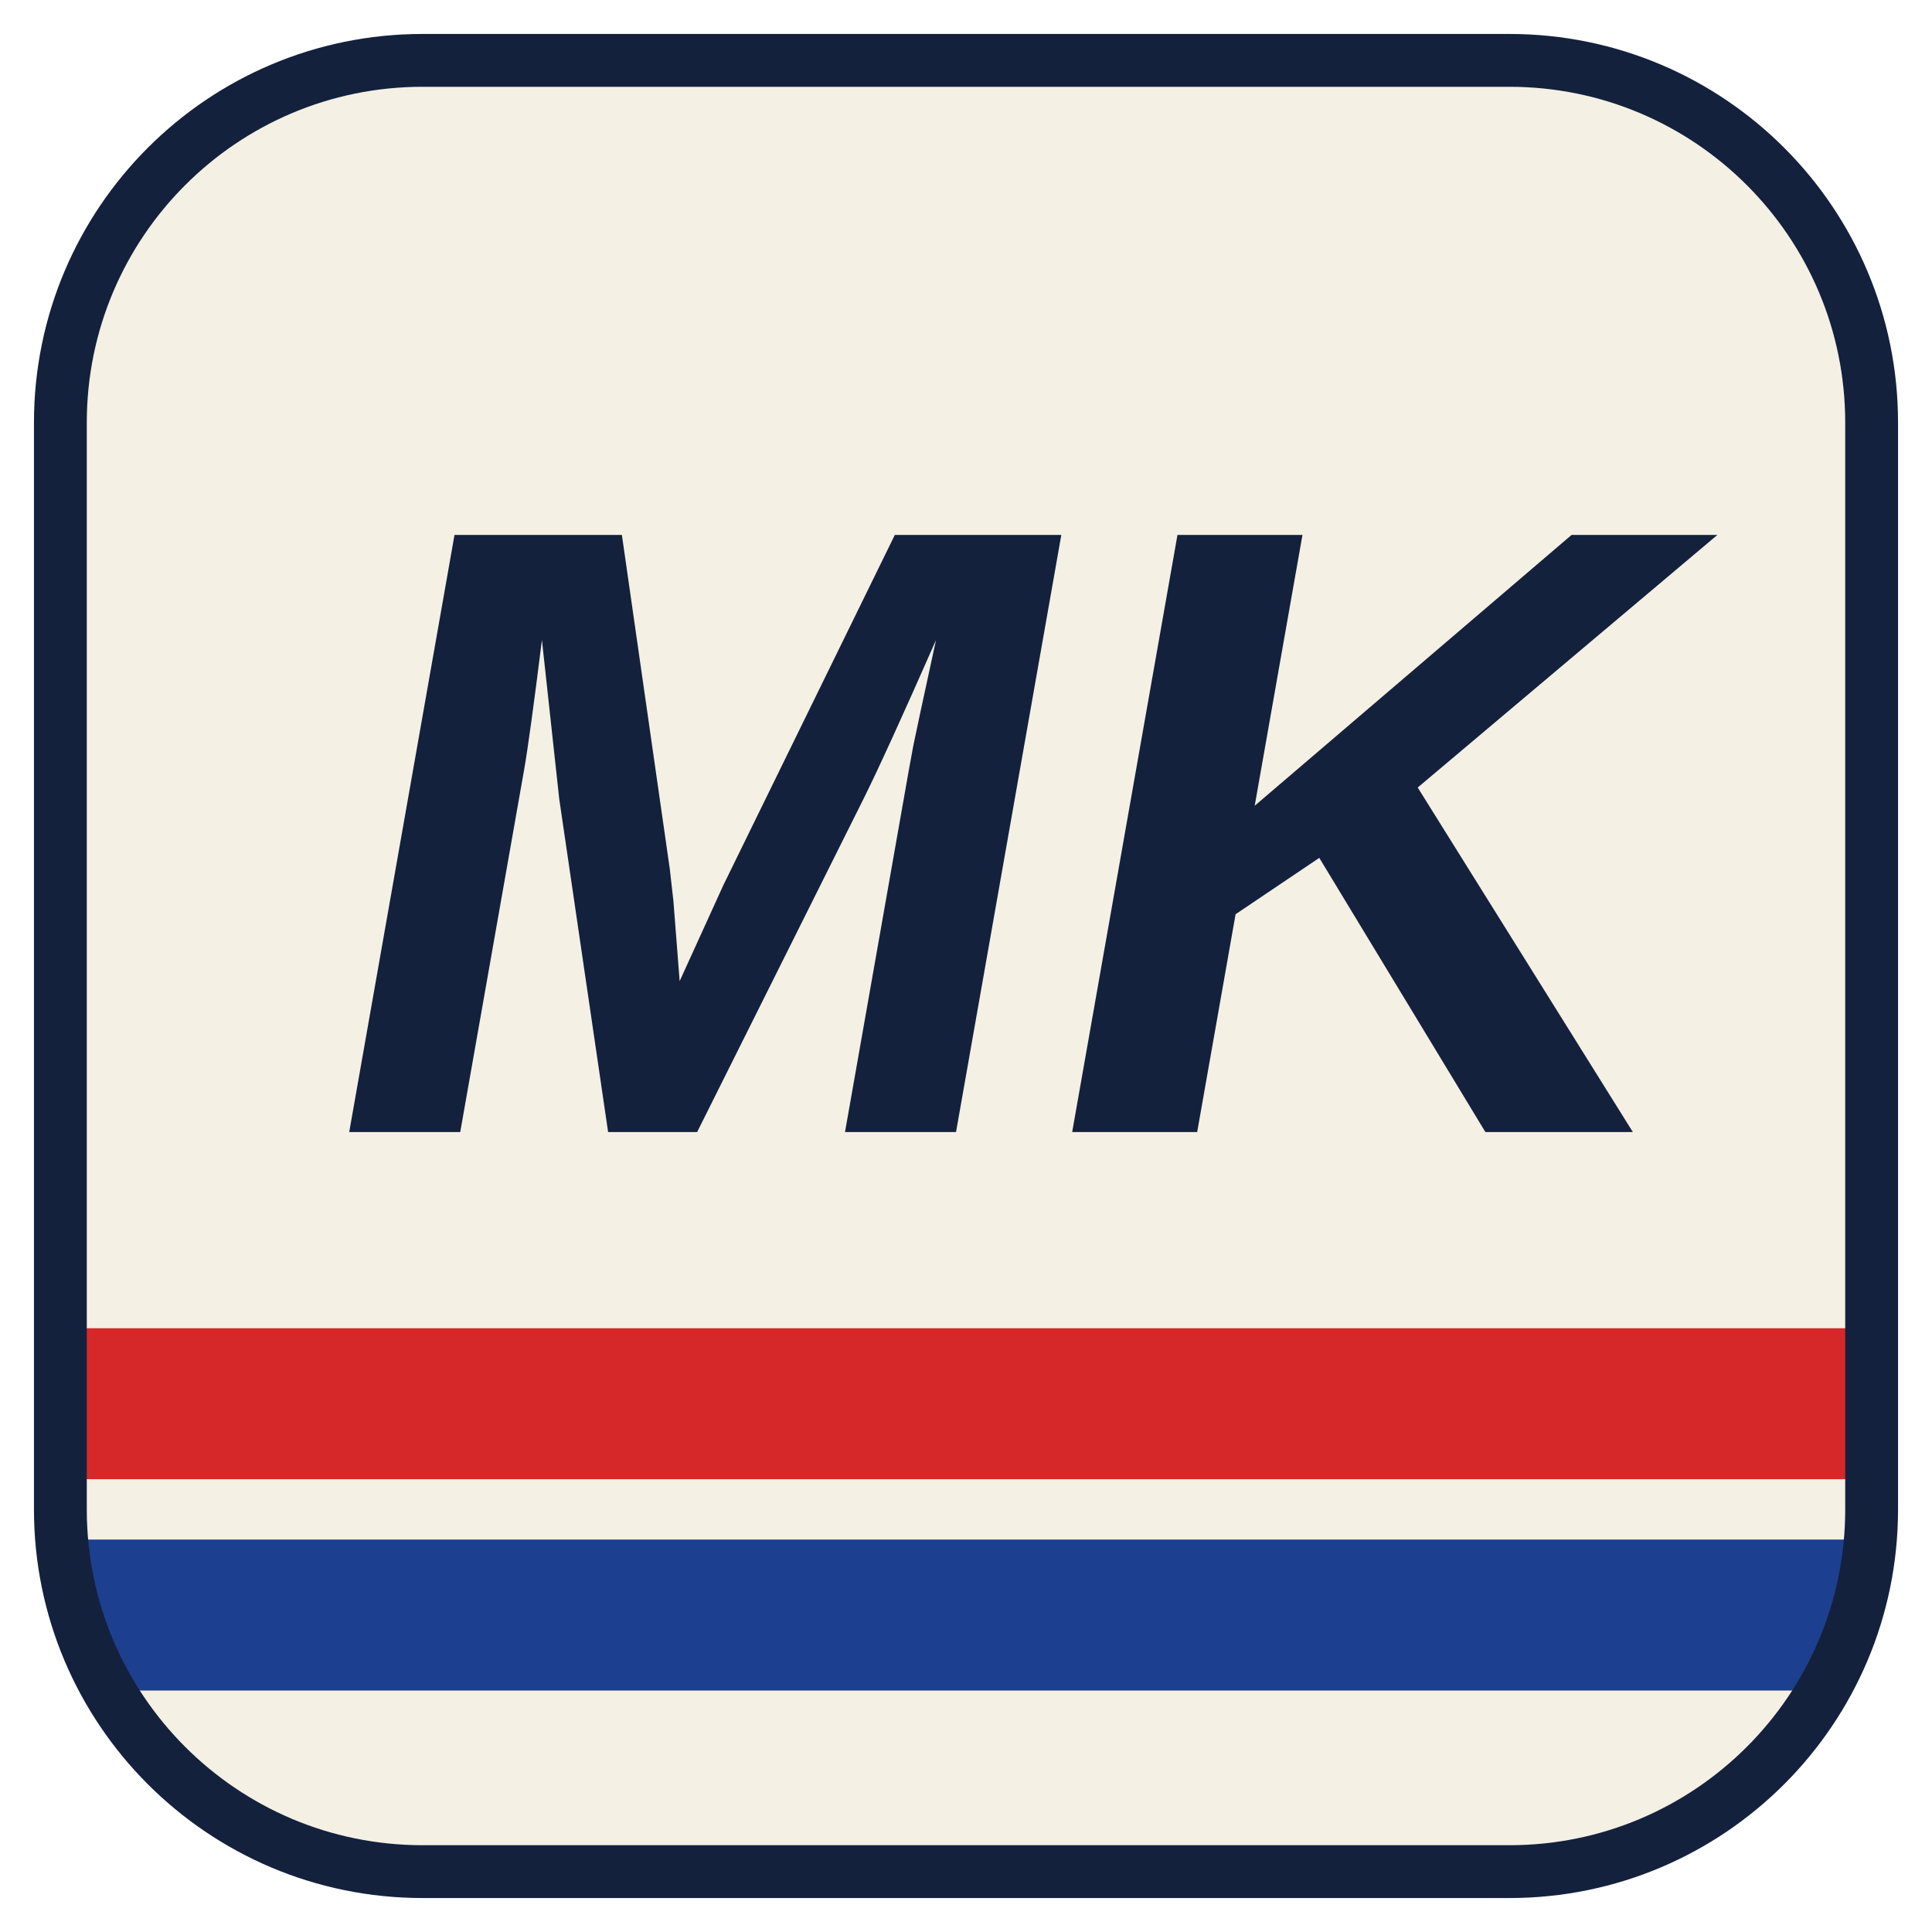
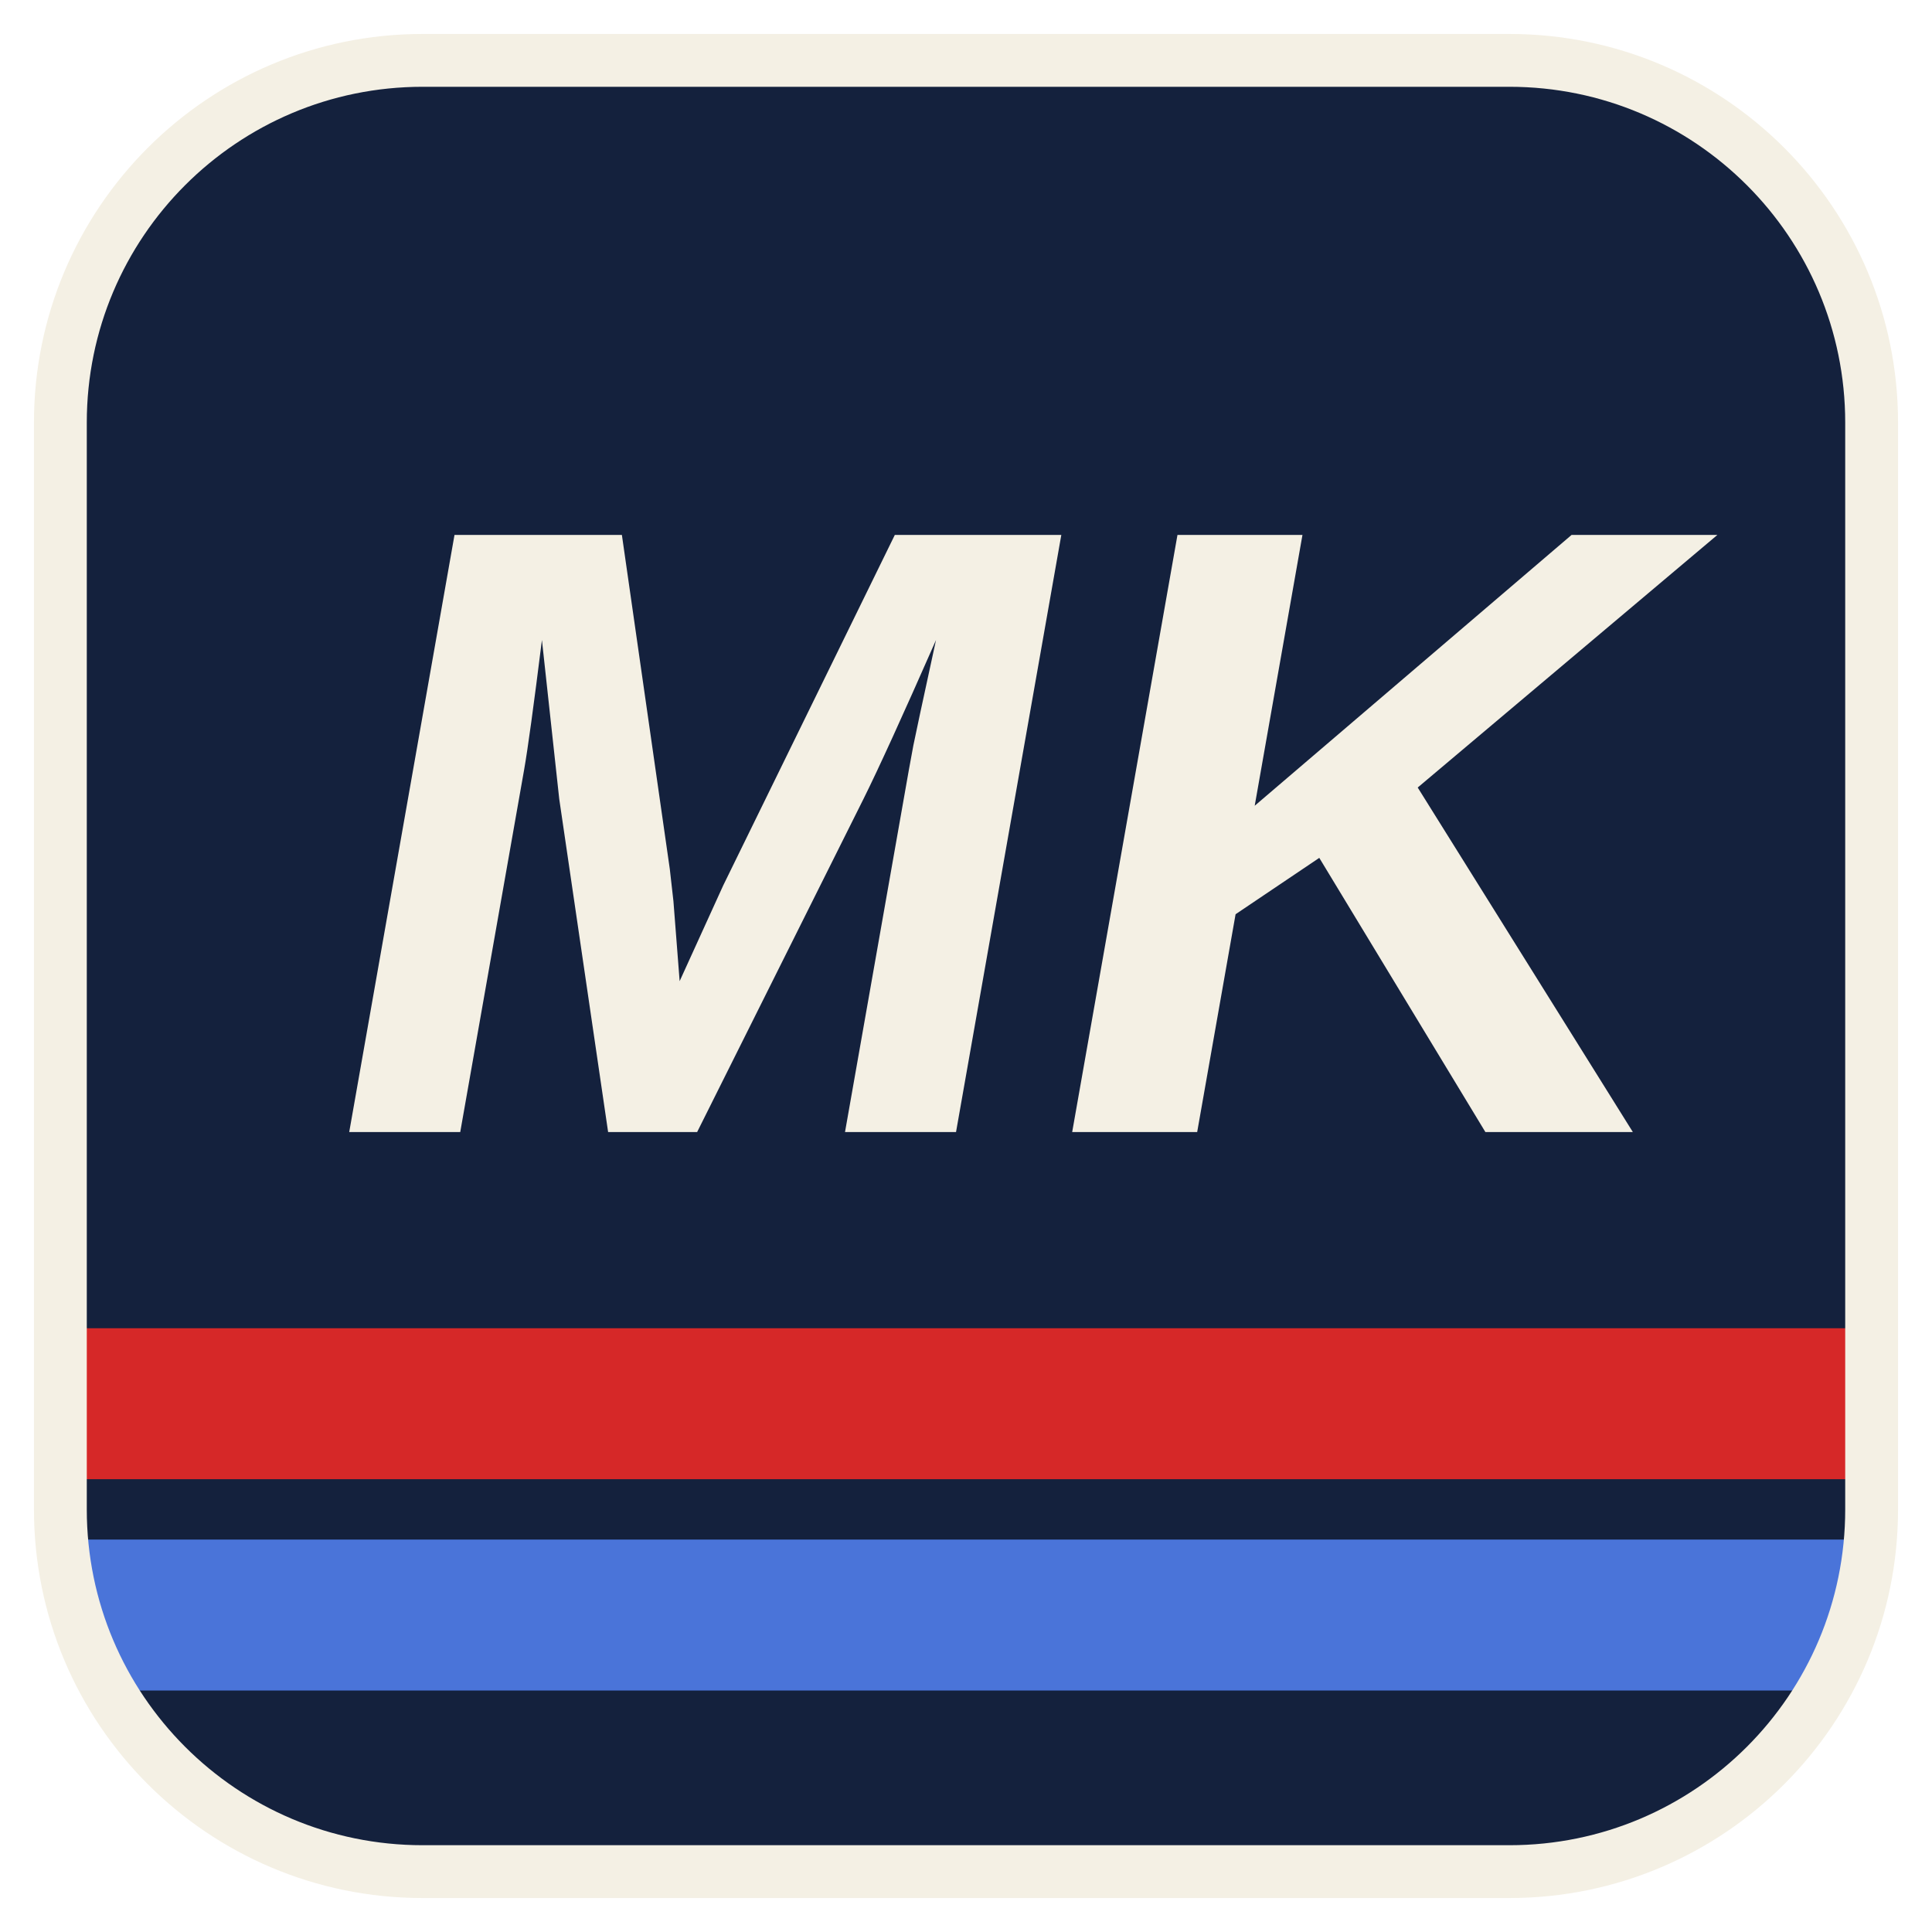
<svg xmlns="http://www.w3.org/2000/svg" viewBox="0 0 512 512" width="512" height="512" role="img" aria-label="mymodelkit">
  <defs>
    <clipPath id="box">
      <rect x="16" y="16" width="480" height="480" rx="96" />
    </clipPath>
  </defs>
-   <rect x="16" y="16" width="480" height="480" rx="96" fill="#F4F0E4" />
+   <rect x="16" y="16" width="480" height="480" rx="96" fill="#14213D" />
  <g clip-path="url(#box)">
    <rect x="0" y="352" width="512" height="40" fill="#D62828" />
-     <rect x="0" y="408" width="512" height="40" fill="#1D3F8F" />
+     <rect x="0" y="408" width="512" height="40" fill="#4A74D9" />
  </g>
-   <rect x="16" y="16" width="480" height="480" rx="96" fill="none" stroke="#14213D" stroke-width="14" />
-   <text transform="translate(256 300) skewX(-10)" text-anchor="middle" font-family="'Arial Black','Helvetica Neue',Arial,sans-serif" font-weight="900" font-size="230" fill="#14213D">MK</text>
+   <rect x="16" y="16" width="480" height="480" rx="96" fill="none" stroke="#F4F0E4" stroke-width="14" />
+   <text transform="translate(256 300) skewX(-10)" text-anchor="middle" font-family="'Arial Black','Helvetica Neue',Arial,sans-serif" font-weight="900" font-size="230" fill="#F4F0E4">MK</text>
</svg>
